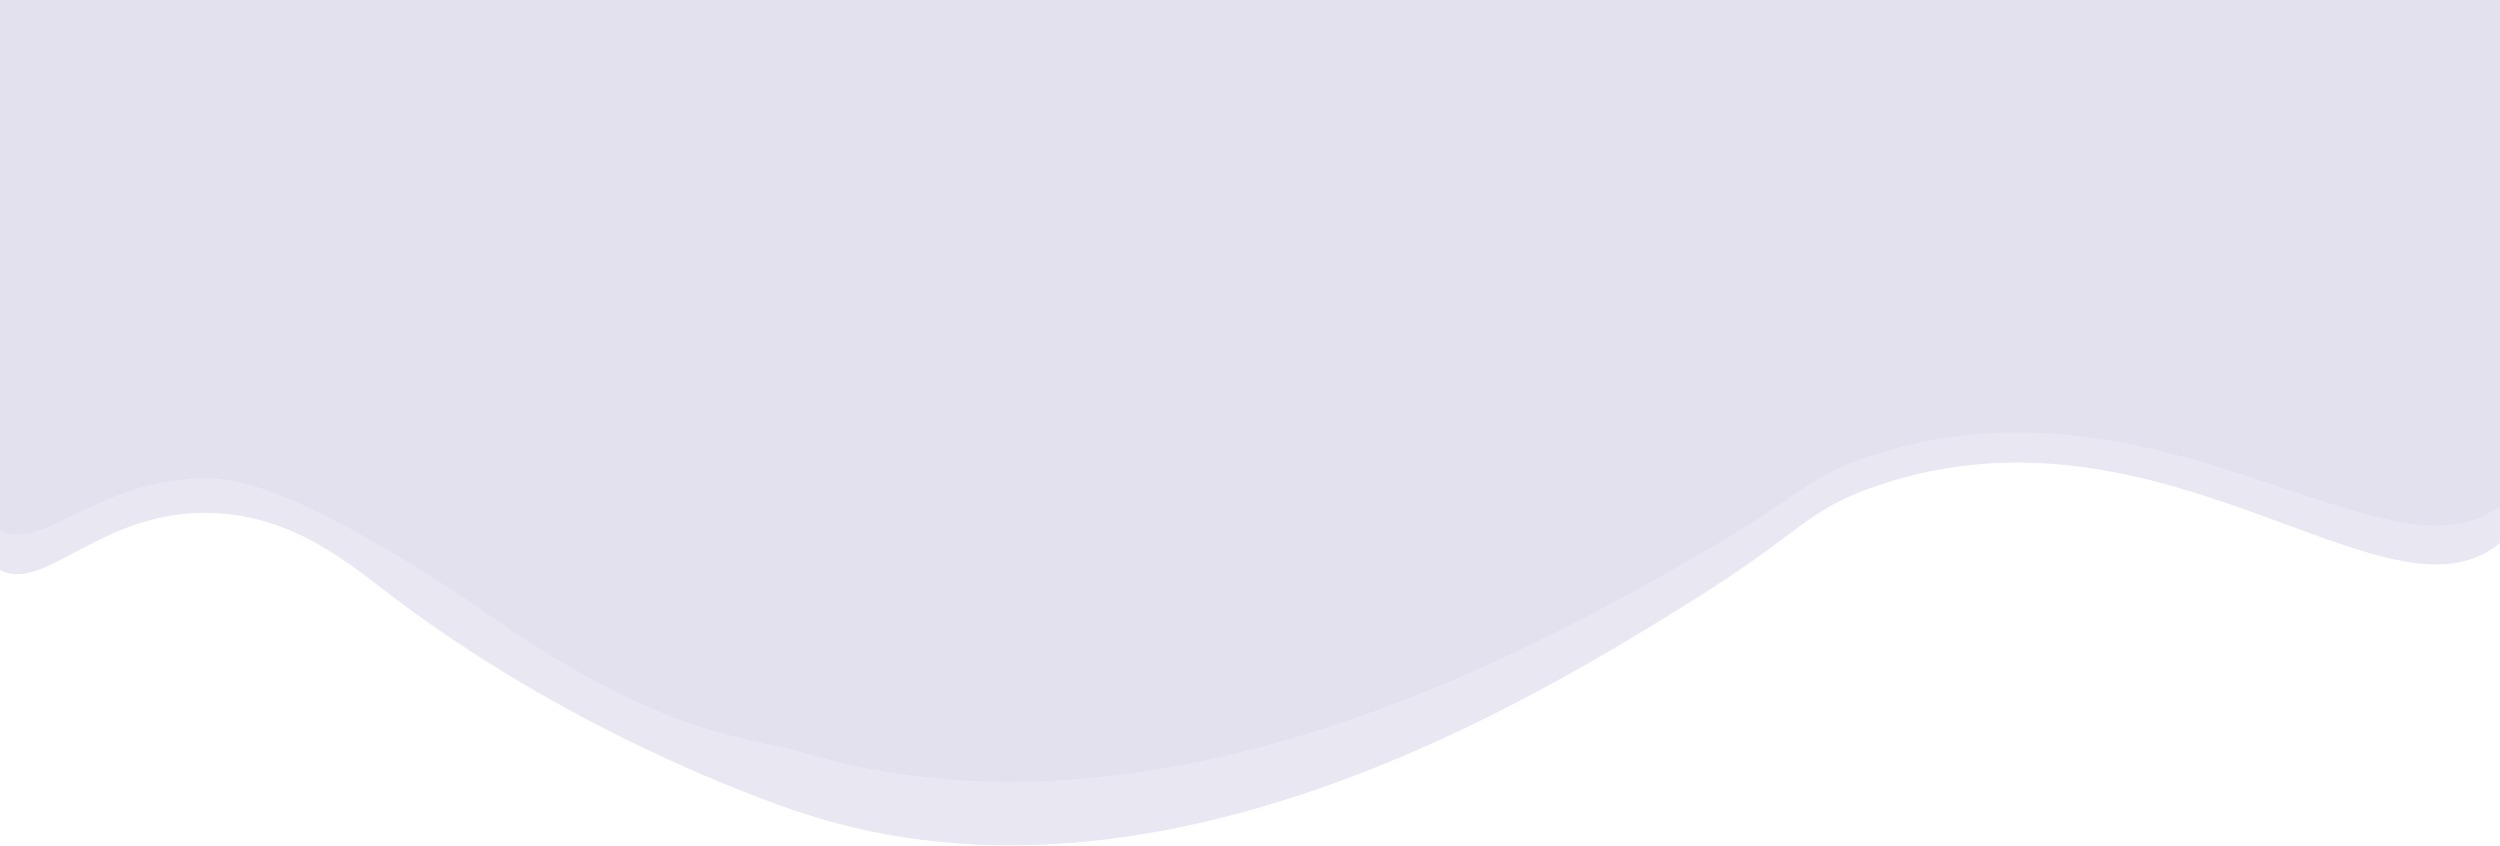
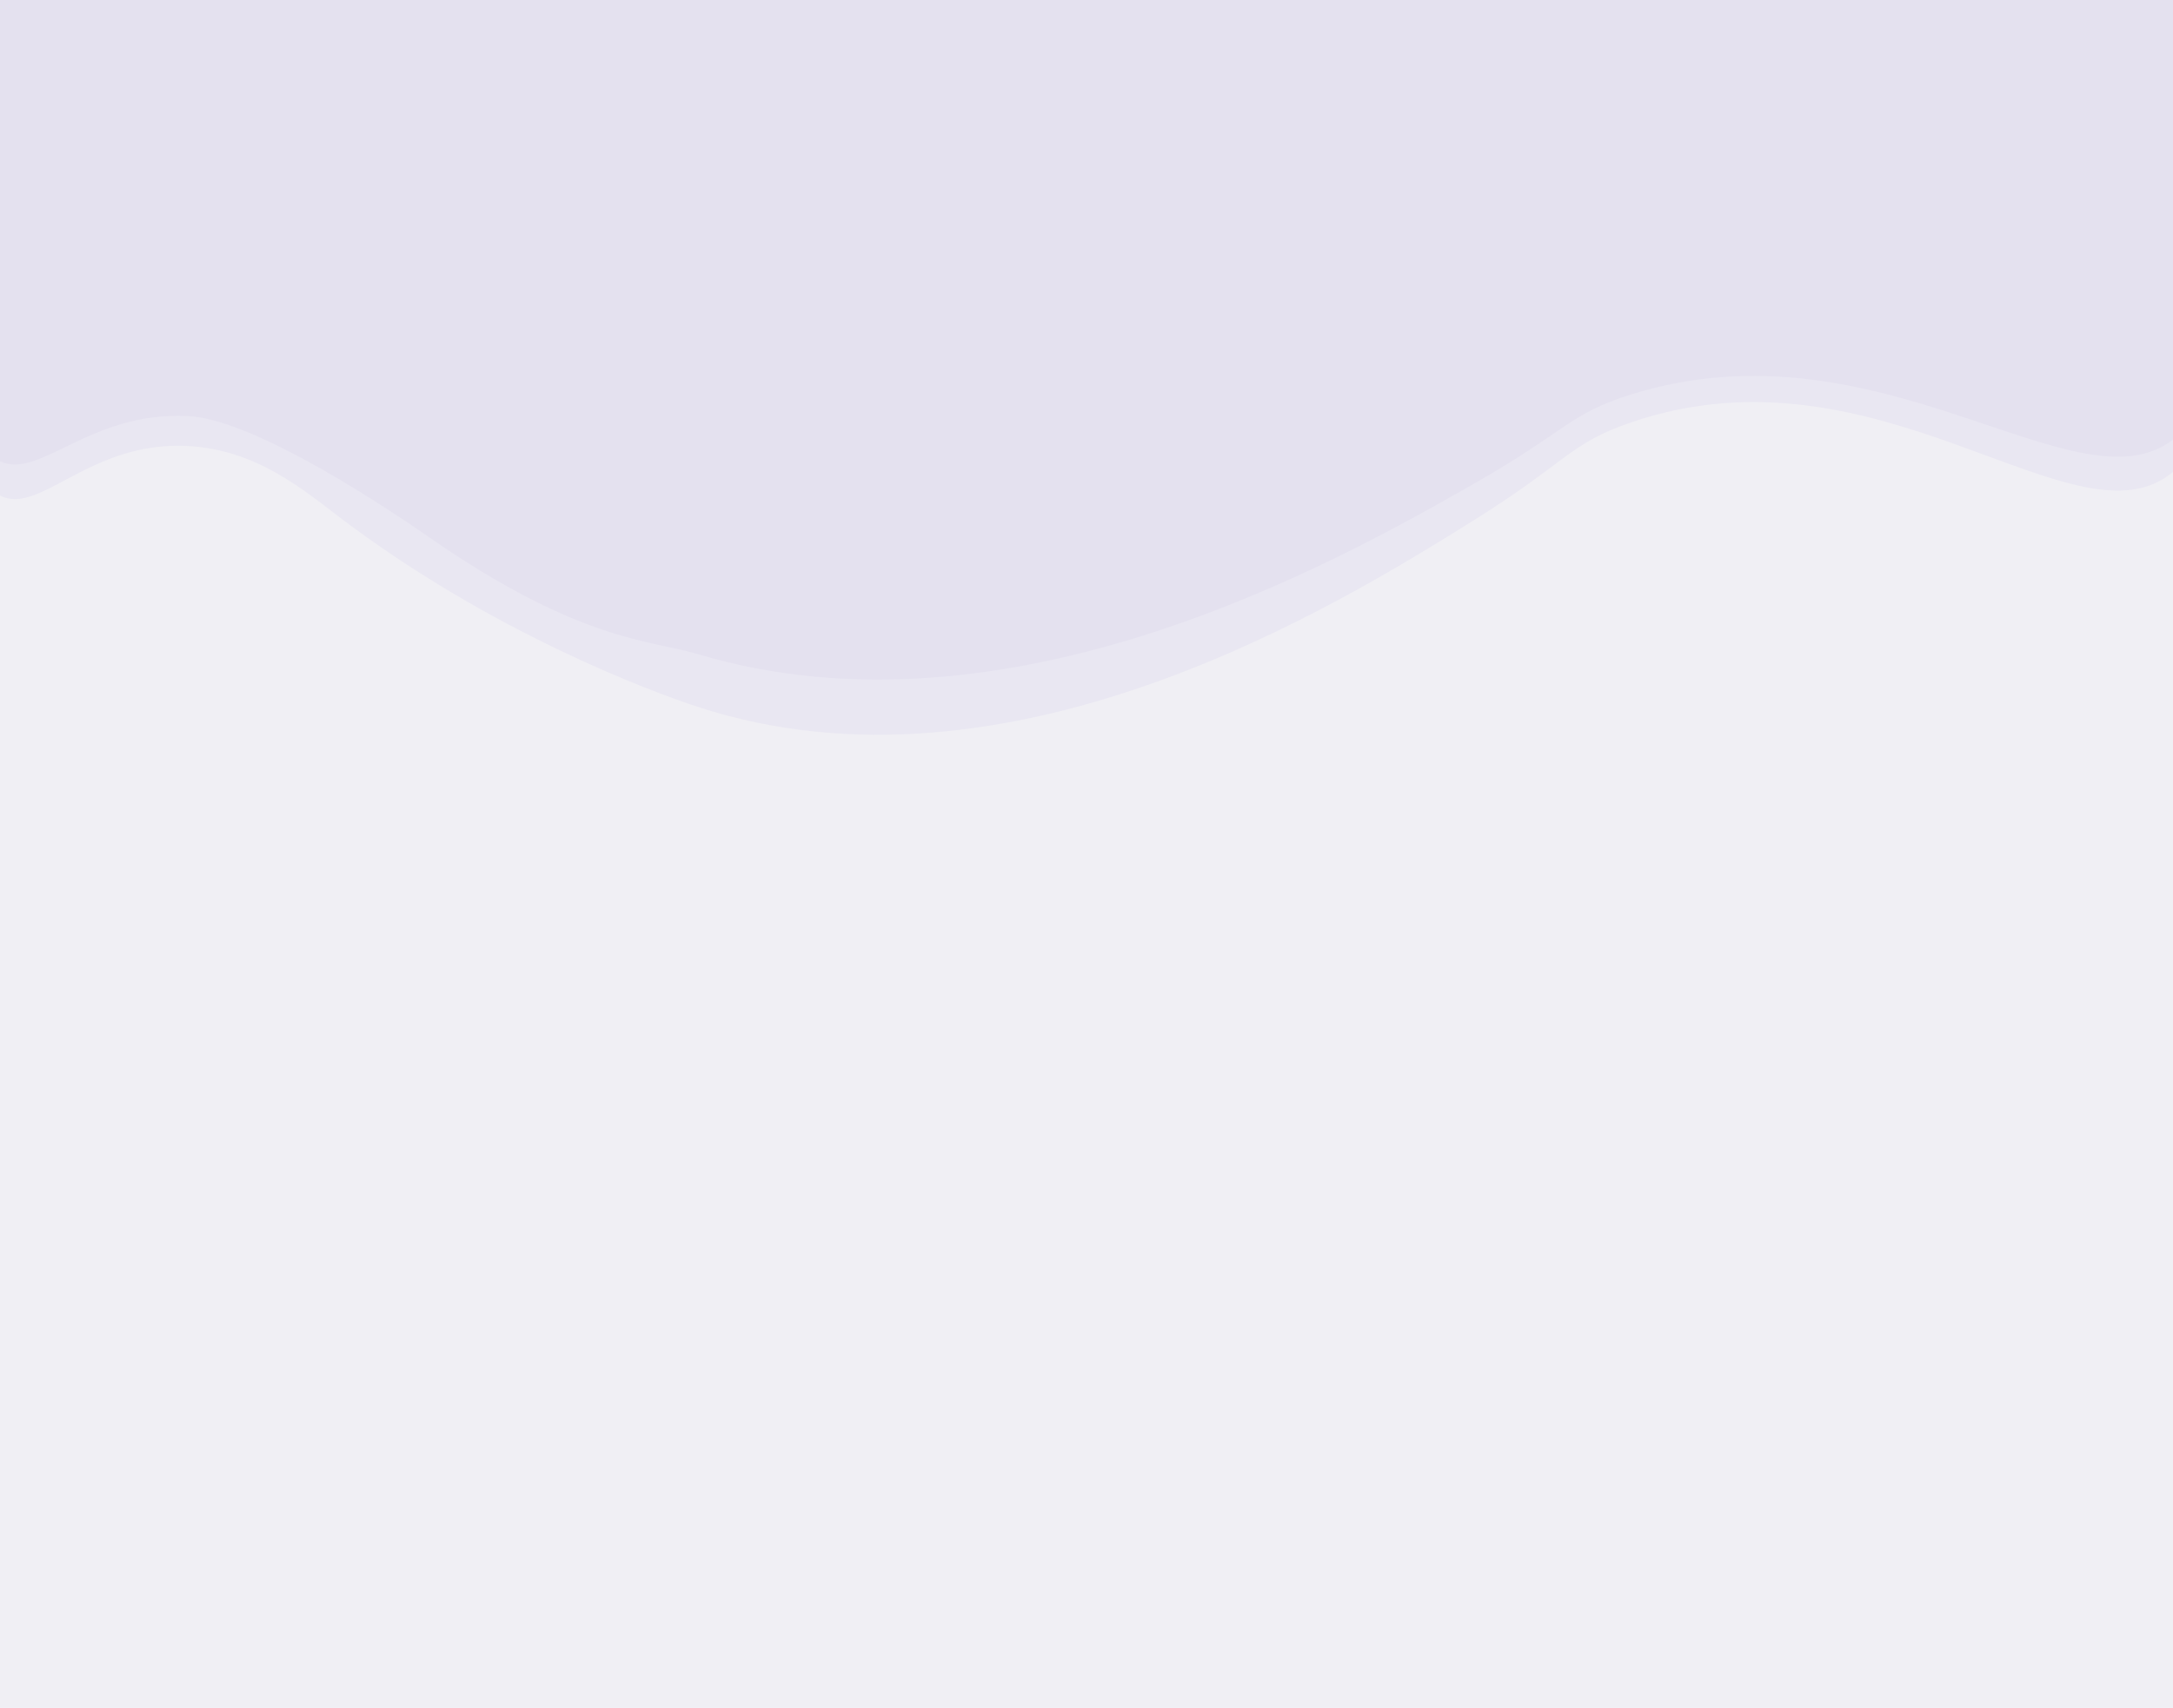
- <svg xmlns="http://www.w3.org/2000/svg" id="Layer_6" data-name="Layer 6" viewBox="0 0 3840 1298.47">
+ <svg xmlns="http://www.w3.org/2000/svg" viewBox="0 0 3840 3018.16">
  <defs>
-     <style>.cls-1{fill:#e9e7f2;}.cls-2{fill:#e4e1ef;}</style>
+     <style>.cls-1{fill:#f0eff4;}.cls-2{fill:#e9e7f2;}.cls-3{fill:#e4e1ef;}</style>
  </defs>
-   <path class="cls-1" d="M0,875.78c71.11,35.89,157.63-97,332.25-87.57,119.69,6.46,201.59,75.49,267.54,125.65,266.14,202.38,549.57,307.86,632.36,335,552,181.16,1134.89-181.7,1369-327.43C2770.5,816,2772.4,784,2882.56,746.33,3322.77,595.74,3669.31,977.89,3840,833.9V182.05H0Z" />
-   <path class="cls-2" d="M0,815.15c71.11,32.75,157.63-88.5,332.25-79.91,119.69,5.88,360.39,168.54,426.34,214.31,266.14,184.7,390.77,181.31,473.56,206.1,552,165.34,1134.89-165.81,1369-298.81C2770.5,760.61,2772.4,731.41,2882.56,697c440.21-137.44,786.75,211.31,957.44,79.91V0H0Z" />
+   <g id="Layer_9" data-name="Layer 9">
+     <rect class="cls-1" width="3840" height="3018.16" />
+   </g>
+   <g id="Layer_6" data-name="Layer 6">
+     <path class="cls-2" d="M0,875.78c71.11,35.89,157.63-97,332.25-87.57,119.69,6.46,201.59,75.49,267.54,125.65,266.14,202.38,549.57,307.86,632.36,335,552,181.16,1134.89-181.7,1369-327.43C2770.5,816,2772.4,784,2882.56,746.33,3322.77,595.74,3669.31,977.89,3840,833.9V182.05H0Z" />
+     <path class="cls-3" d="M0,815.15c71.11,32.75,157.63-88.5,332.25-79.91,119.69,5.88,360.39,168.54,426.34,214.31,266.14,184.7,390.77,181.31,473.56,206.1,552,165.34,1134.89-165.81,1369-298.81C2770.5,760.61,2772.4,731.41,2882.56,697c440.21-137.44,786.75,211.31,957.44,79.91V0H0Z" />
+   </g>
</svg>
